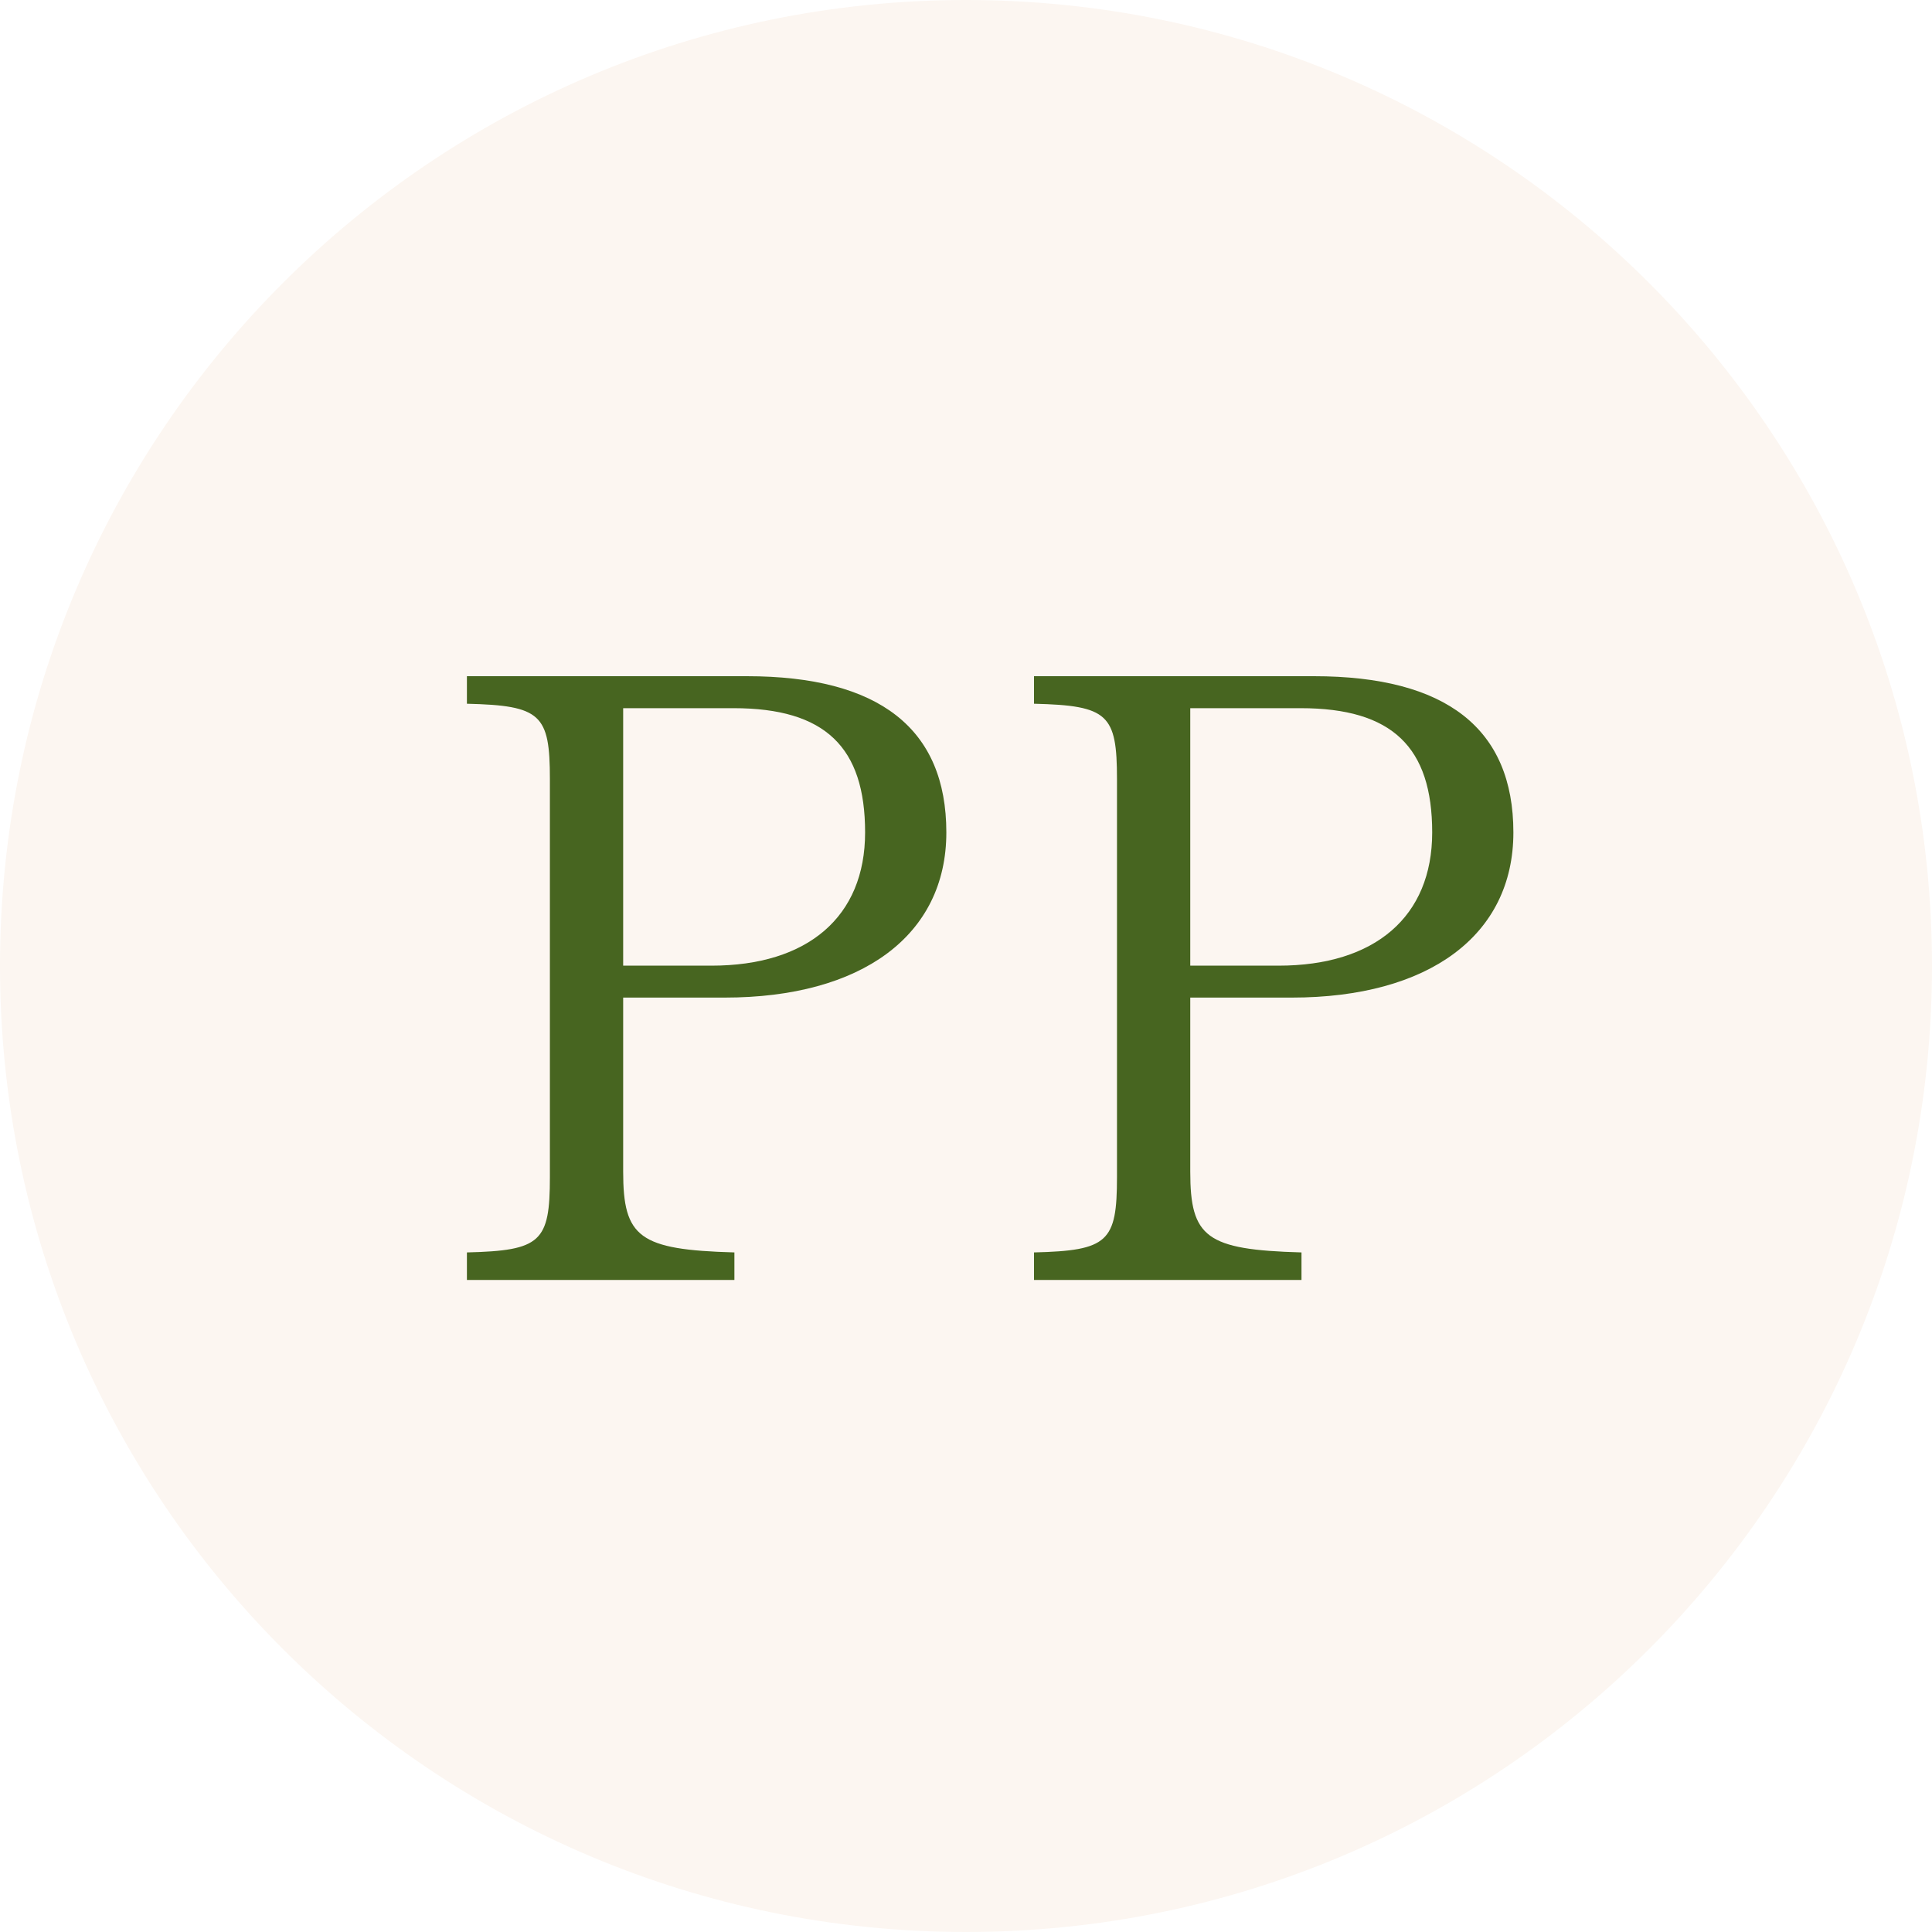
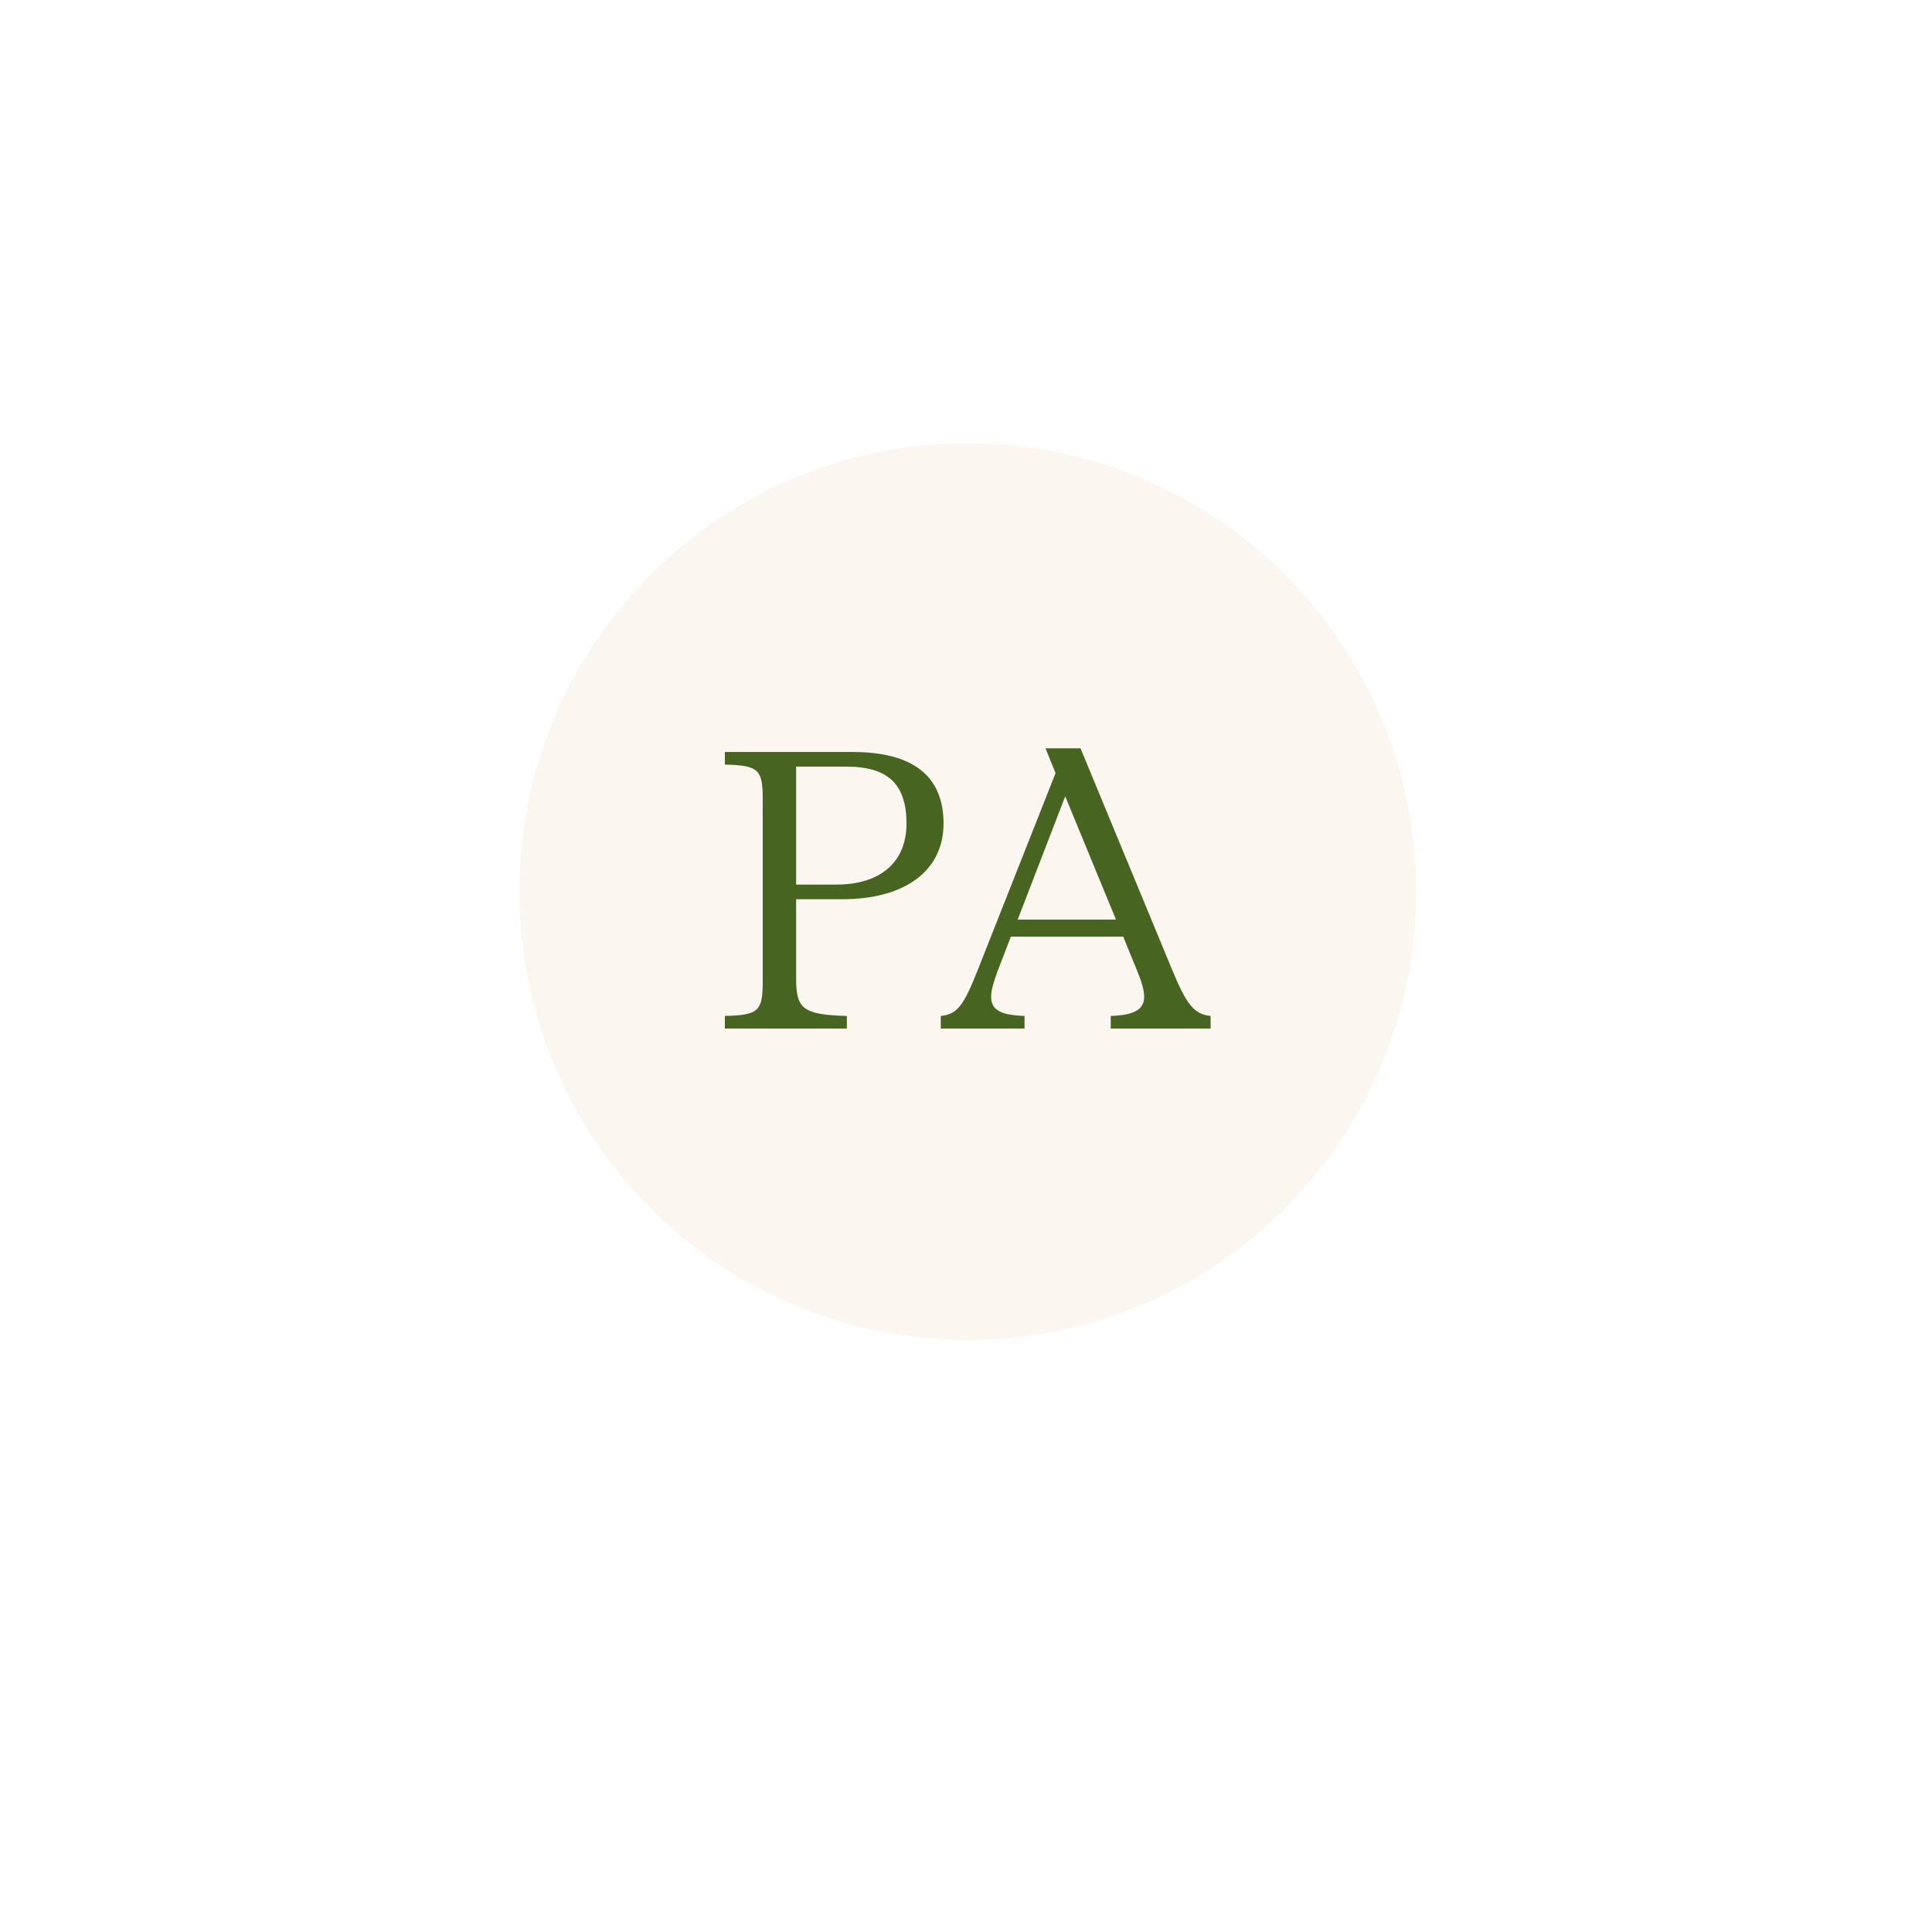
- <svg xmlns="http://www.w3.org/2000/svg" width="40" height="40" viewBox="0 0 40 40" fill="none">
-   <rect width="40" height="40" rx="20" fill="#FCF6F1" />
-   <path d="M15.004 20.654H12.902V24.257C12.902 25.618 13.231 25.875 15.205 25.93V26.5H9.667V25.93C11.202 25.893 11.385 25.71 11.385 24.368V16.132C11.385 14.79 11.202 14.607 9.667 14.57V14H15.461C18.203 14 19.593 15.085 19.593 17.235C19.593 19.368 17.838 20.654 15.004 20.654ZM15.187 14.662H12.902V19.993H14.73C16.723 19.993 17.911 18.982 17.911 17.235C17.911 15.471 17.088 14.662 15.187 14.662Z" fill="#476520" />
-   <path d="M26.745 20.654H24.643V24.257C24.643 25.618 24.972 25.875 26.946 25.93V26.5H21.408V25.93C22.943 25.893 23.126 25.71 23.126 24.368V16.132C23.126 14.79 22.943 14.607 21.408 14.57V14H27.202C29.944 14 31.333 15.085 31.333 17.235C31.333 19.368 29.579 20.654 26.745 20.654ZM26.928 14.662H24.643V19.993H26.471C28.463 19.993 29.652 18.982 29.652 17.235C29.652 15.471 28.829 14.662 26.928 14.662Z" fill="#476520" />
+ <svg xmlns="http://www.w3.org/2000/svg" width="558" height="558" viewBox="0 0 558 558" fill="none">
+   <rect x="150" y="128" width="259" height="259" rx="129.5" fill="#FCF6F1" />
+   <path d="M243.318 259.714H229.942V282.738C229.942 291.431 232.036 293.075 244.598 293.428V297.069H209.354V293.428C219.125 293.193 220.288 292.018 220.288 283.443V230.816C220.288 222.24 219.125 221.066 209.354 220.831V217.189H246.226C263.673 217.189 272.513 224.12 272.513 237.864C272.513 251.491 261.347 259.714 243.318 259.714ZM244.481 221.418H229.942V255.485H241.574C254.252 255.485 261.812 249.024 261.812 237.864C261.812 226.587 256.578 221.418 244.481 221.418Z" fill="#476520" />
+   <path d="M312.076 216.132L338.363 279.684C342.667 290.139 344.877 292.958 349.646 293.428V297.069H320.8V293.428C327.43 293.193 330.454 291.666 330.454 287.907C330.454 286.027 329.756 283.56 328.477 280.506L324.406 270.521H291.954L288.115 280.506C286.952 283.678 286.254 286.027 286.254 287.907C286.254 291.783 289.162 293.193 295.908 293.428V297.069H271.715V293.428C276.484 292.958 278.345 290.374 282.299 280.389L304.865 223.298L301.957 216.132H312.076ZM307.656 229.994L293.931 265.587H322.312L307.656 229.994Z" fill="#476520" />
</svg>
